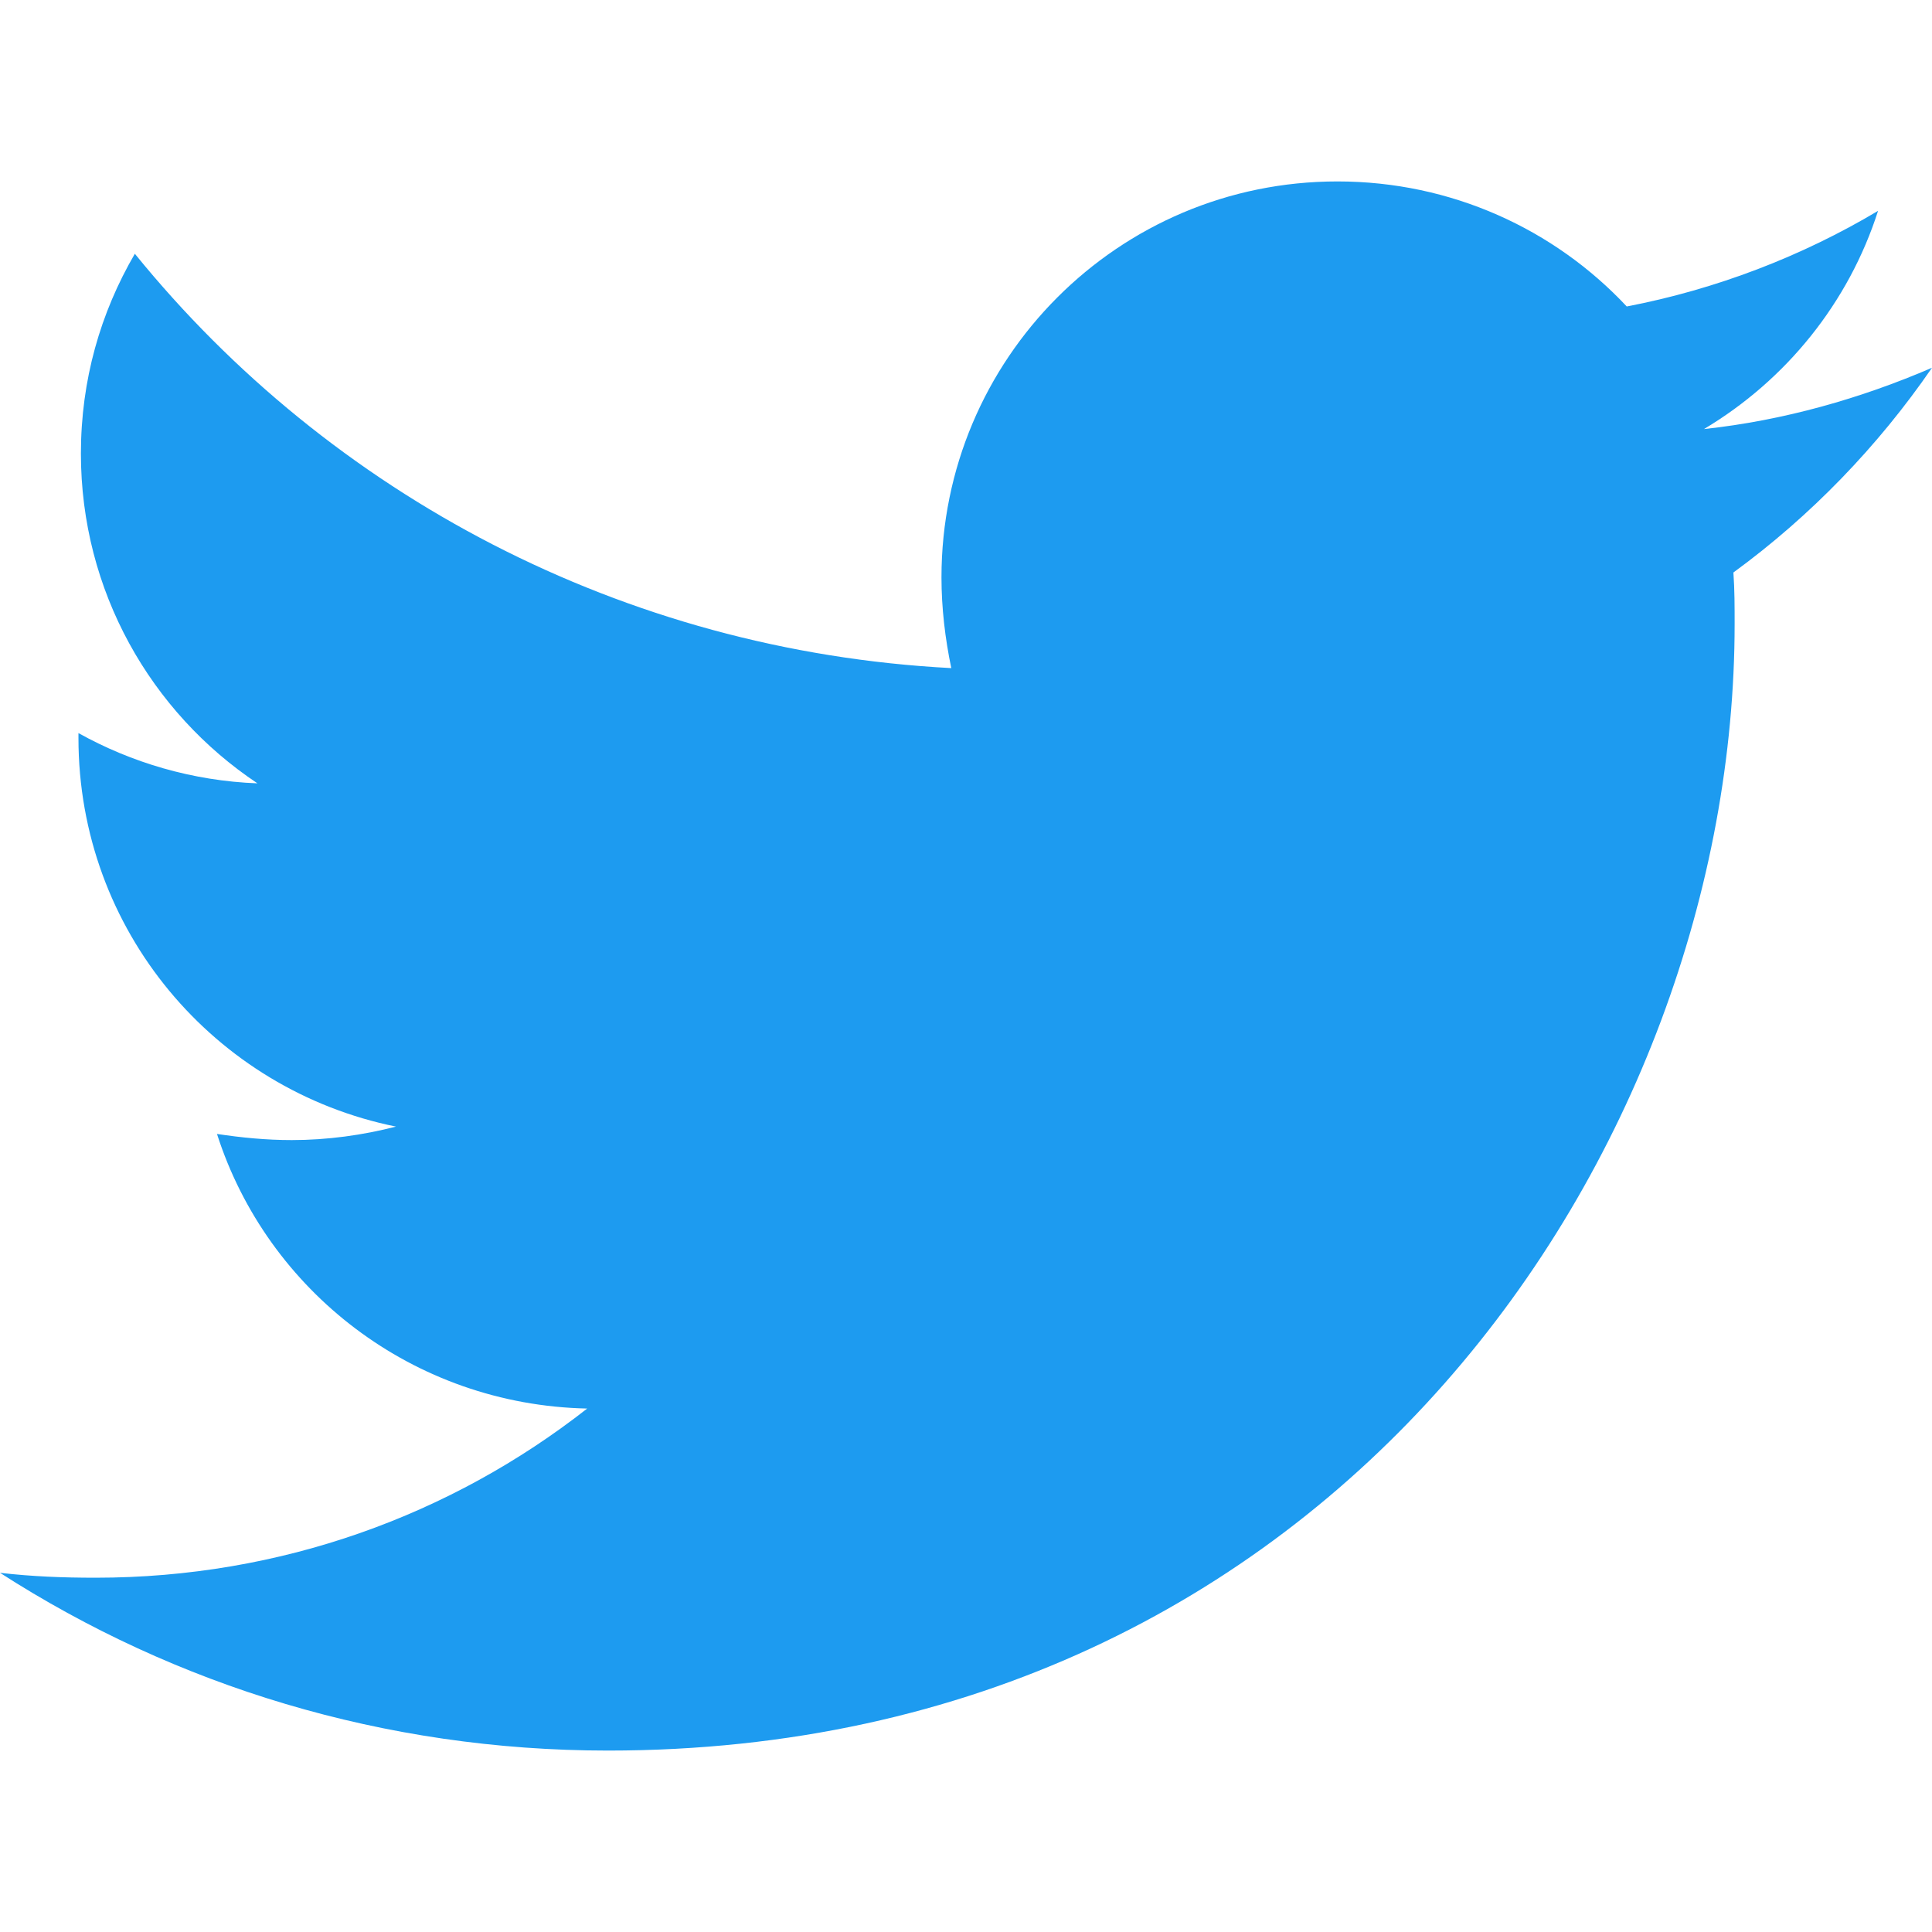
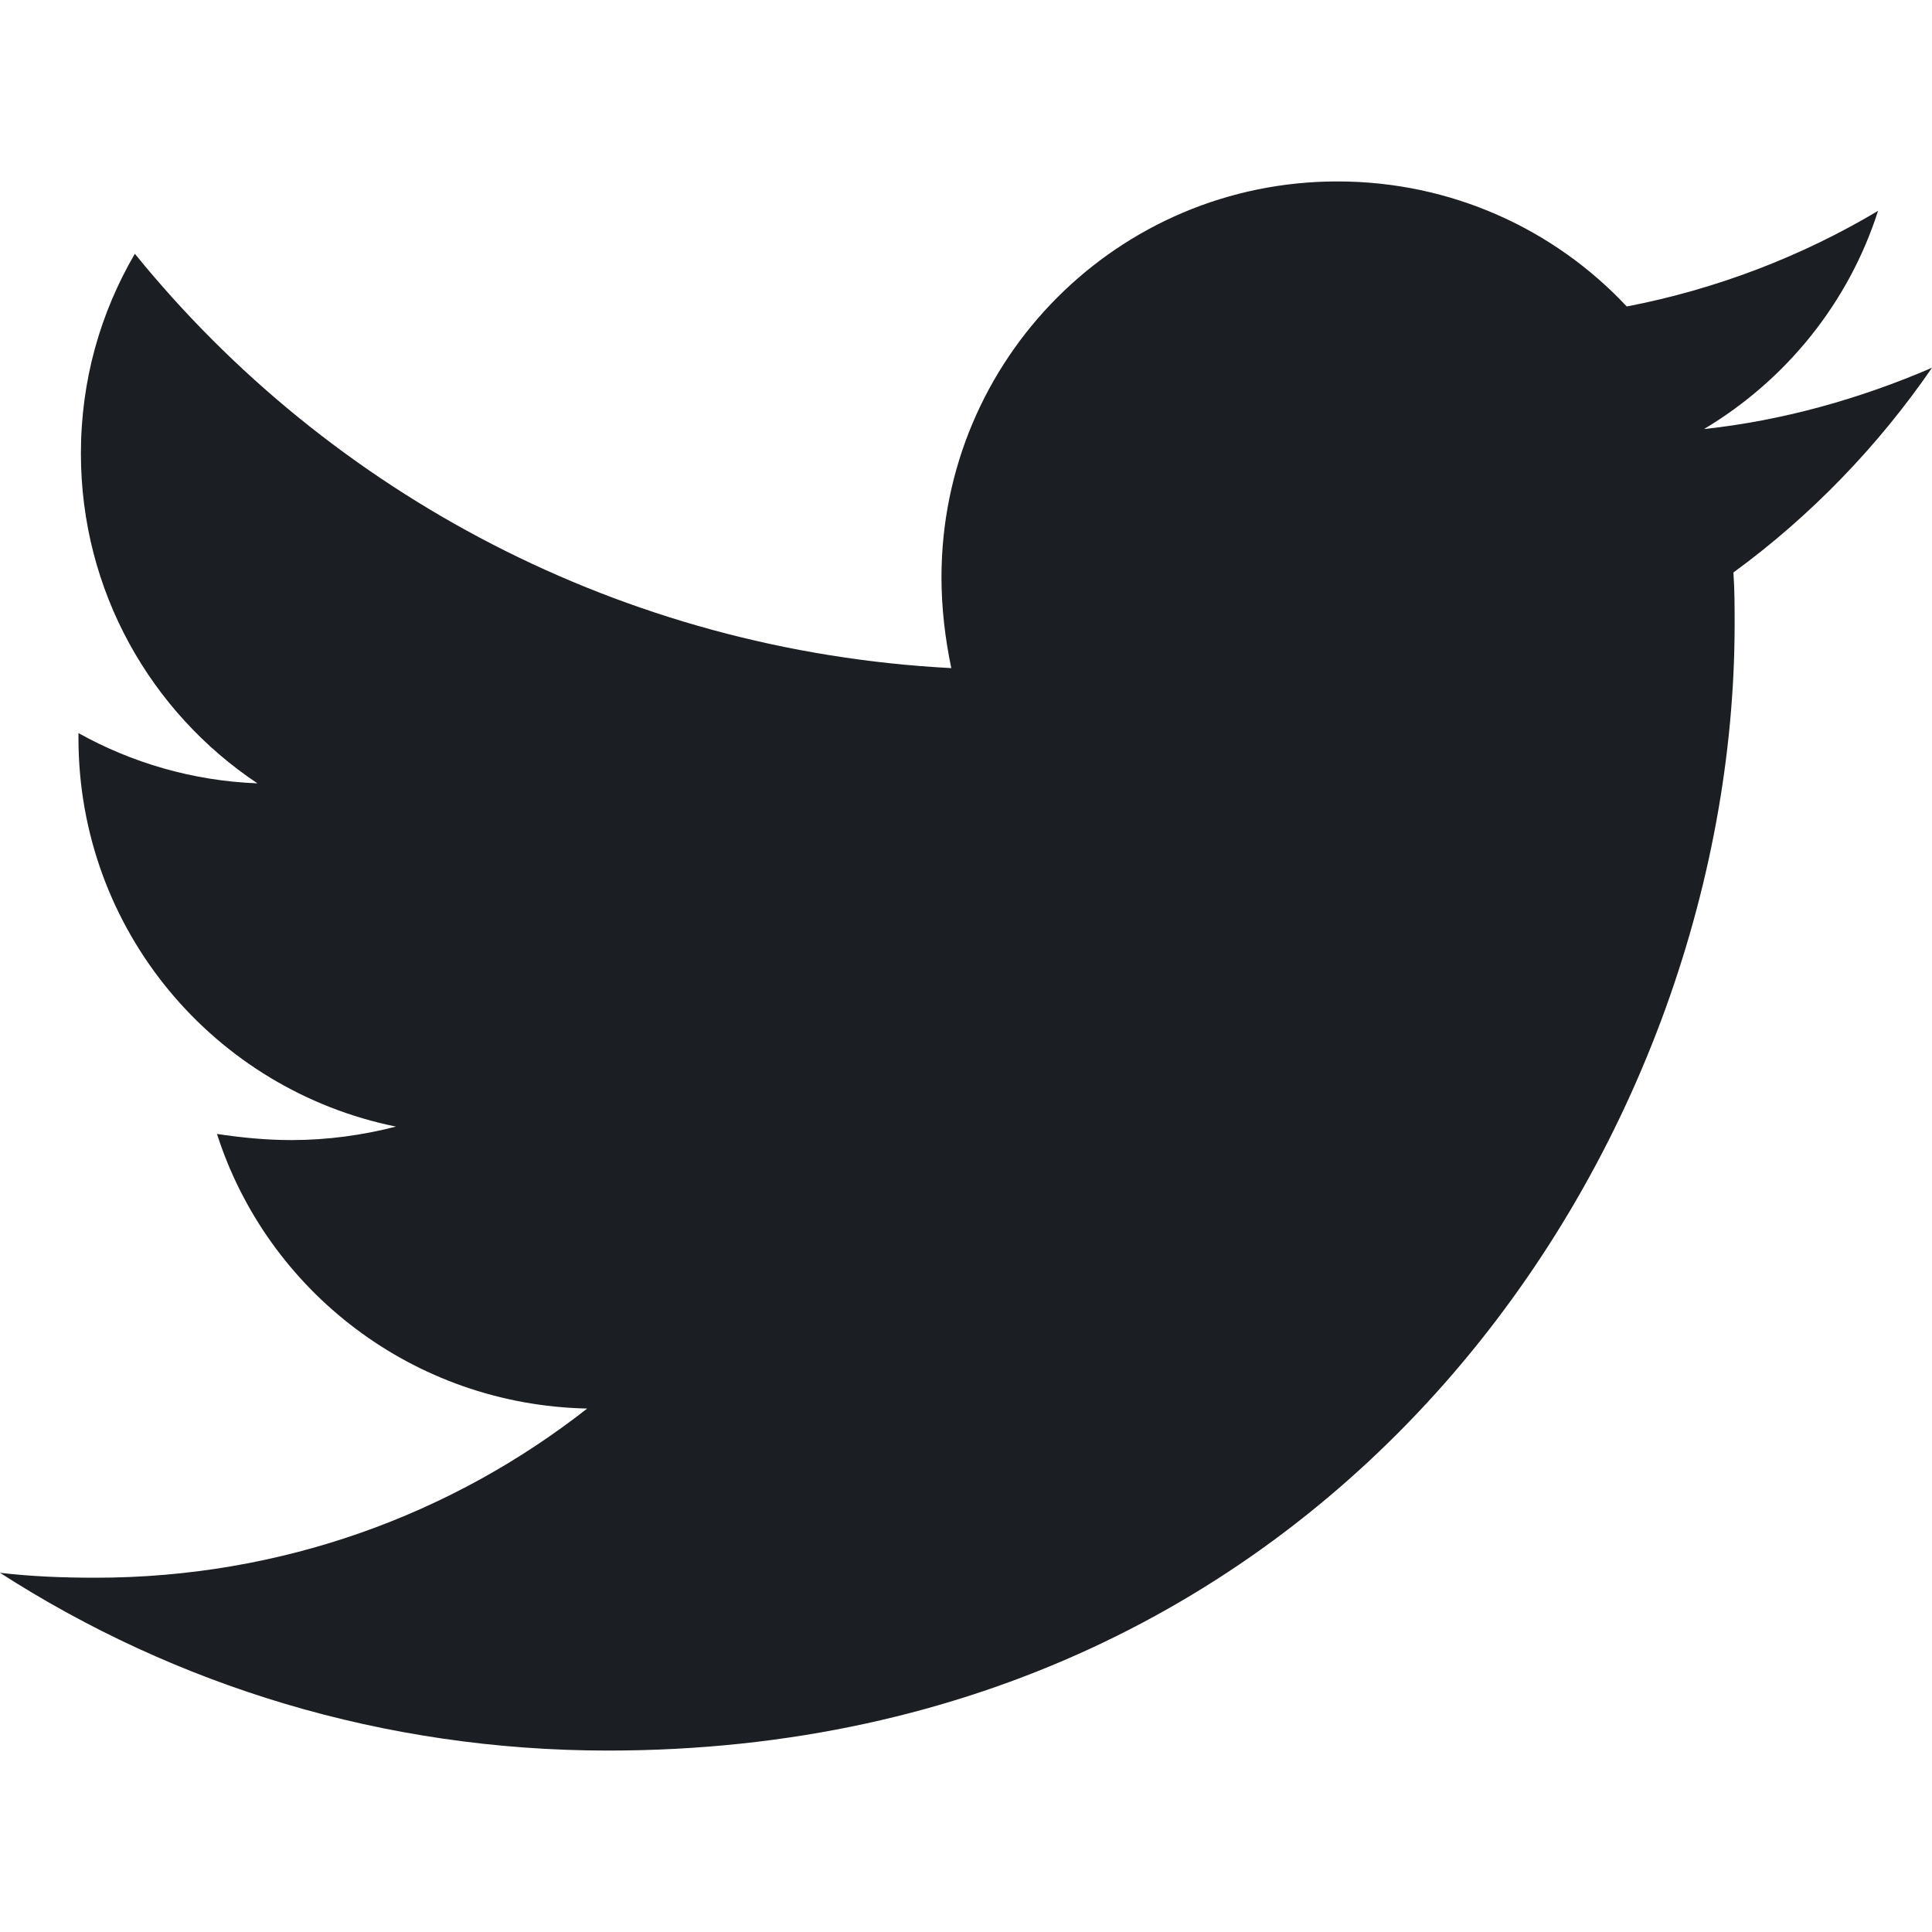
<svg xmlns="http://www.w3.org/2000/svg" aria-hidden="true" focusable="false" data-prefix="fab" data-icon="twitter" class="svg-inline--fa fa-twitter fa-w-16" role="img" viewBox="0 0 512 512">
-   <path fill="#1d9bf0" d="M459.37 151.716c.325 4.548.325 9.097.325 13.645 0 138.72-105.583 298.558-298.558 298.558-59.452 0-114.68-17.219-161.137-47.106 8.447.974 16.568 1.299 25.34 1.299 49.055 0 94.213-16.568 130.274-44.832-46.132-.975-84.792-31.188-98.112-72.772 6.498.974 12.995 1.624 19.818 1.624 9.421 0 18.843-1.3 27.614-3.573-48.081-9.747-84.143-51.98-84.143-102.985v-1.299c13.969 7.797 30.214 12.67 47.431 13.319-28.264-18.843-46.781-51.005-46.781-87.391 0-19.492 5.197-37.36 14.294-52.954 51.655 63.675 129.3 105.258 216.365 109.807-1.624-7.797-2.599-15.918-2.599-24.04 0-57.828 46.782-104.934 104.934-104.934 30.213 0 57.502 12.67 76.67 33.137 23.715-4.548 46.456-13.32 66.599-25.34-7.798 24.366-24.366 44.833-46.132 57.827 21.117-2.273 41.584-8.122 60.426-16.243-14.292 20.791-32.161 39.308-52.628 54.253z" />
+   <path fill="#1B1F23" d="M459.37 151.716c.325 4.548.325 9.097.325 13.645 0 138.72-105.583 298.558-298.558 298.558-59.452 0-114.68-17.219-161.137-47.106 8.447.974 16.568 1.299 25.34 1.299 49.055 0 94.213-16.568 130.274-44.832-46.132-.975-84.792-31.188-98.112-72.772 6.498.974 12.995 1.624 19.818 1.624 9.421 0 18.843-1.3 27.614-3.573-48.081-9.747-84.143-51.98-84.143-102.985v-1.299c13.969 7.797 30.214 12.67 47.431 13.319-28.264-18.843-46.781-51.005-46.781-87.391 0-19.492 5.197-37.36 14.294-52.954 51.655 63.675 129.3 105.258 216.365 109.807-1.624-7.797-2.599-15.918-2.599-24.04 0-57.828 46.782-104.934 104.934-104.934 30.213 0 57.502 12.67 76.67 33.137 23.715-4.548 46.456-13.32 66.599-25.34-7.798 24.366-24.366 44.833-46.132 57.827 21.117-2.273 41.584-8.122 60.426-16.243-14.292 20.791-32.161 39.308-52.628 54.253z" />
</svg>
